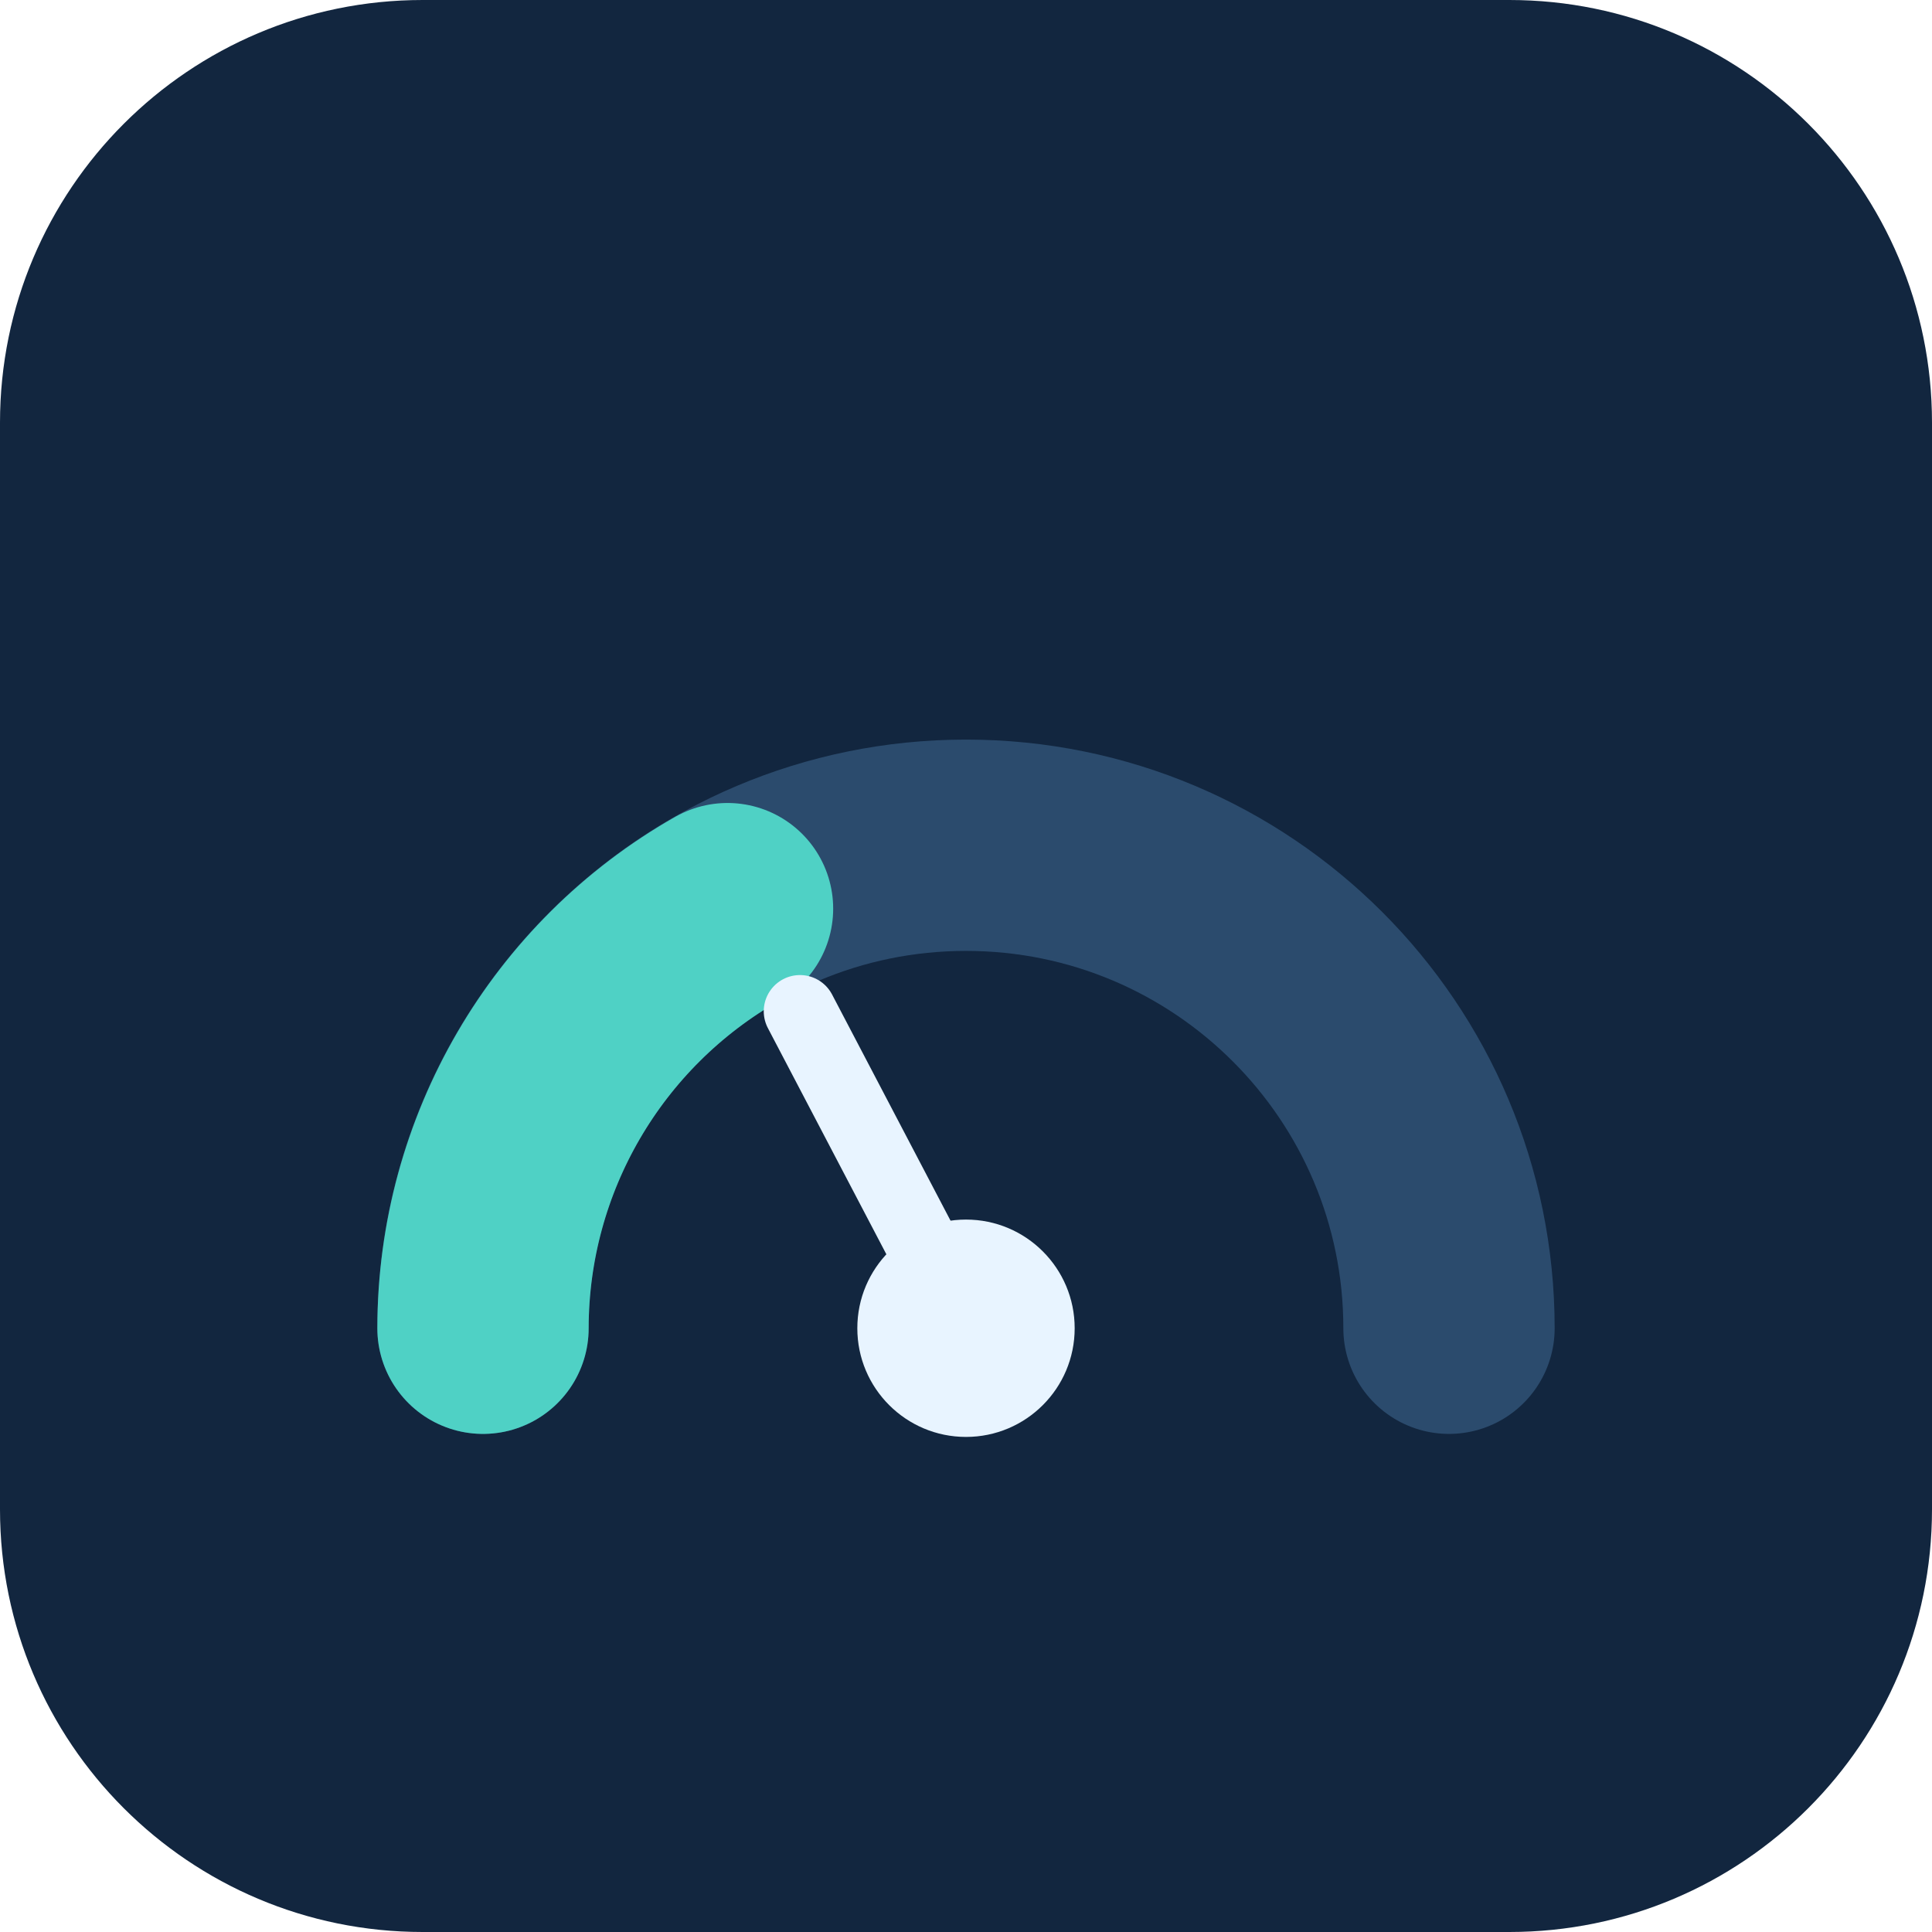
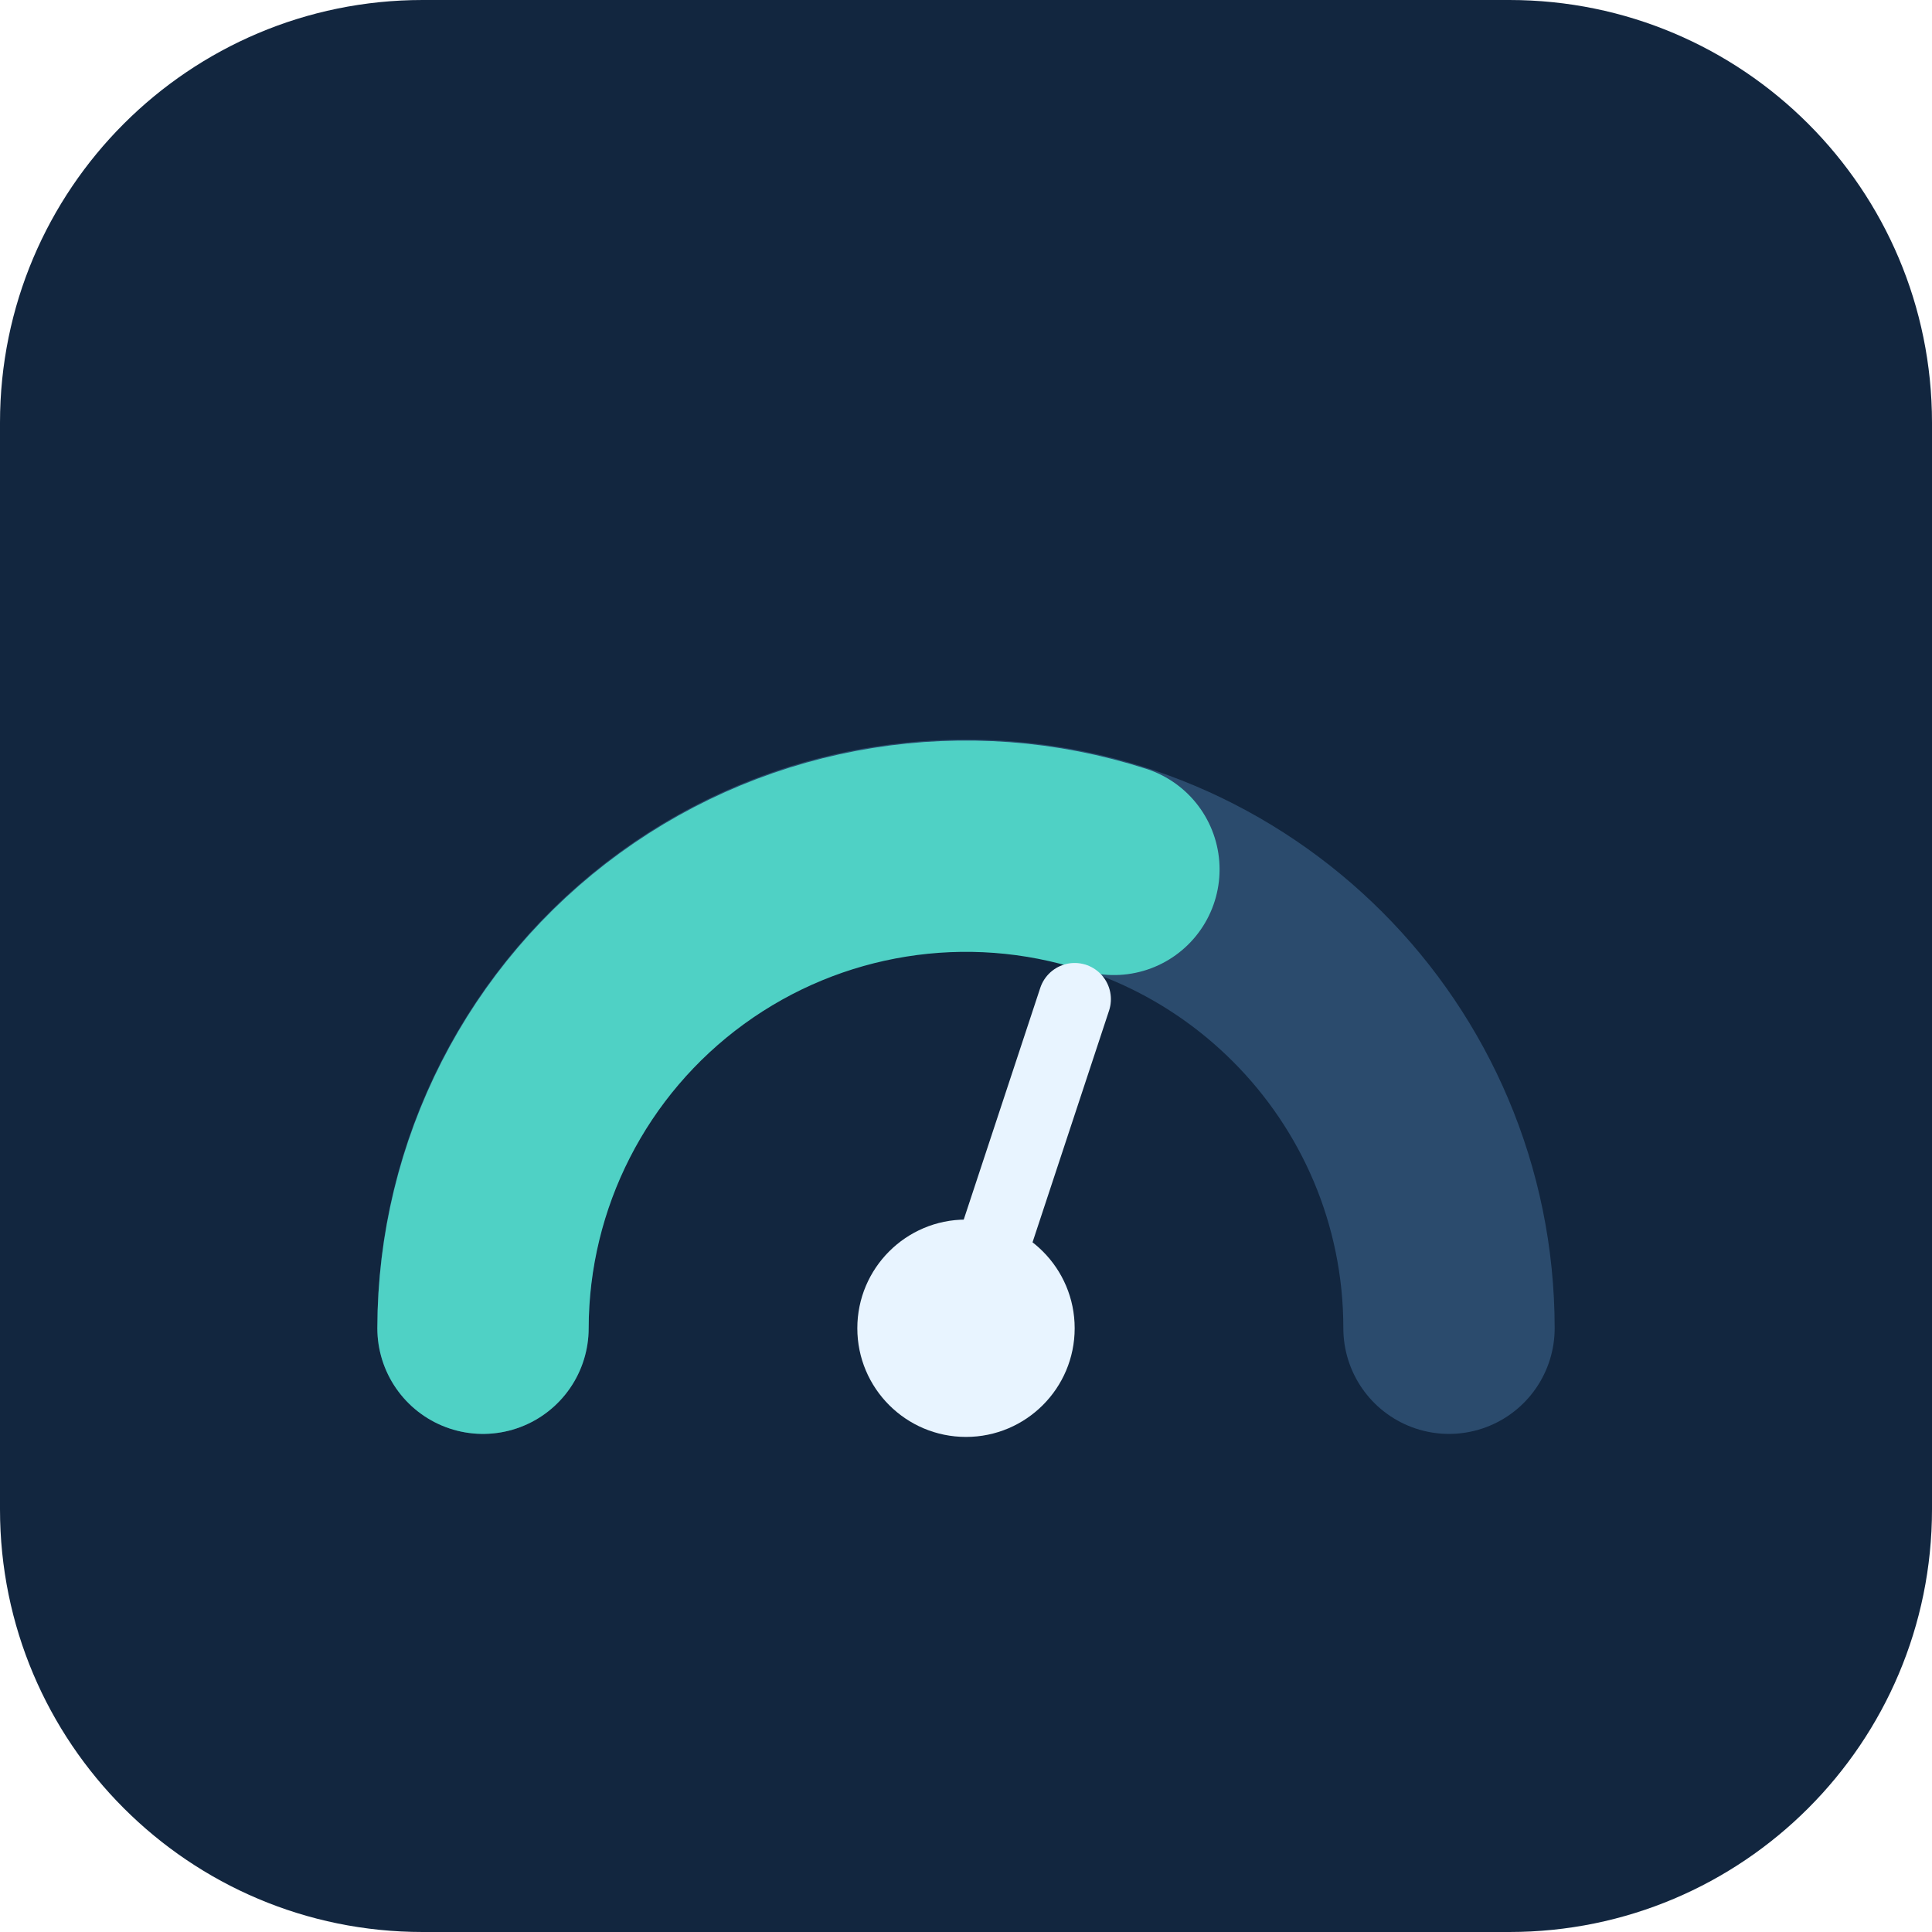
<svg xmlns="http://www.w3.org/2000/svg" viewBox="0 0 64 64" width="64" height="64" role="img" aria-label="OpenCode Go usage gauge">
  <rect width="64" height="64" rx="14" fill="#12263f" />
  <path d="M16 44a16 16 0 1 1 32 0" fill="none" stroke="#2b4b6d" stroke-width="7" stroke-linecap="round" />
-   <path d="M16 44a16 16 0 0 1 8.1-13.9" fill="none" stroke="#4fd1c5" stroke-width="7" stroke-linecap="round" />
+   <path d="M16 44A16 16 0 0 1 36.9 28.8" fill="none" stroke="#4fd1c5" stroke-width="7" stroke-linecap="round" />
  <circle cx="32" cy="44" r="3.6" fill="#e8f4ff" />
-   <path d="M32 44 26.5 33.5" fill="none" stroke="#e8f4ff" stroke-width="2.4" stroke-linecap="round" />
+   <path d="M32 44 35.6 33.1" fill="none" stroke="#e8f4ff" stroke-width="2.4" stroke-linecap="round" />
</svg>
